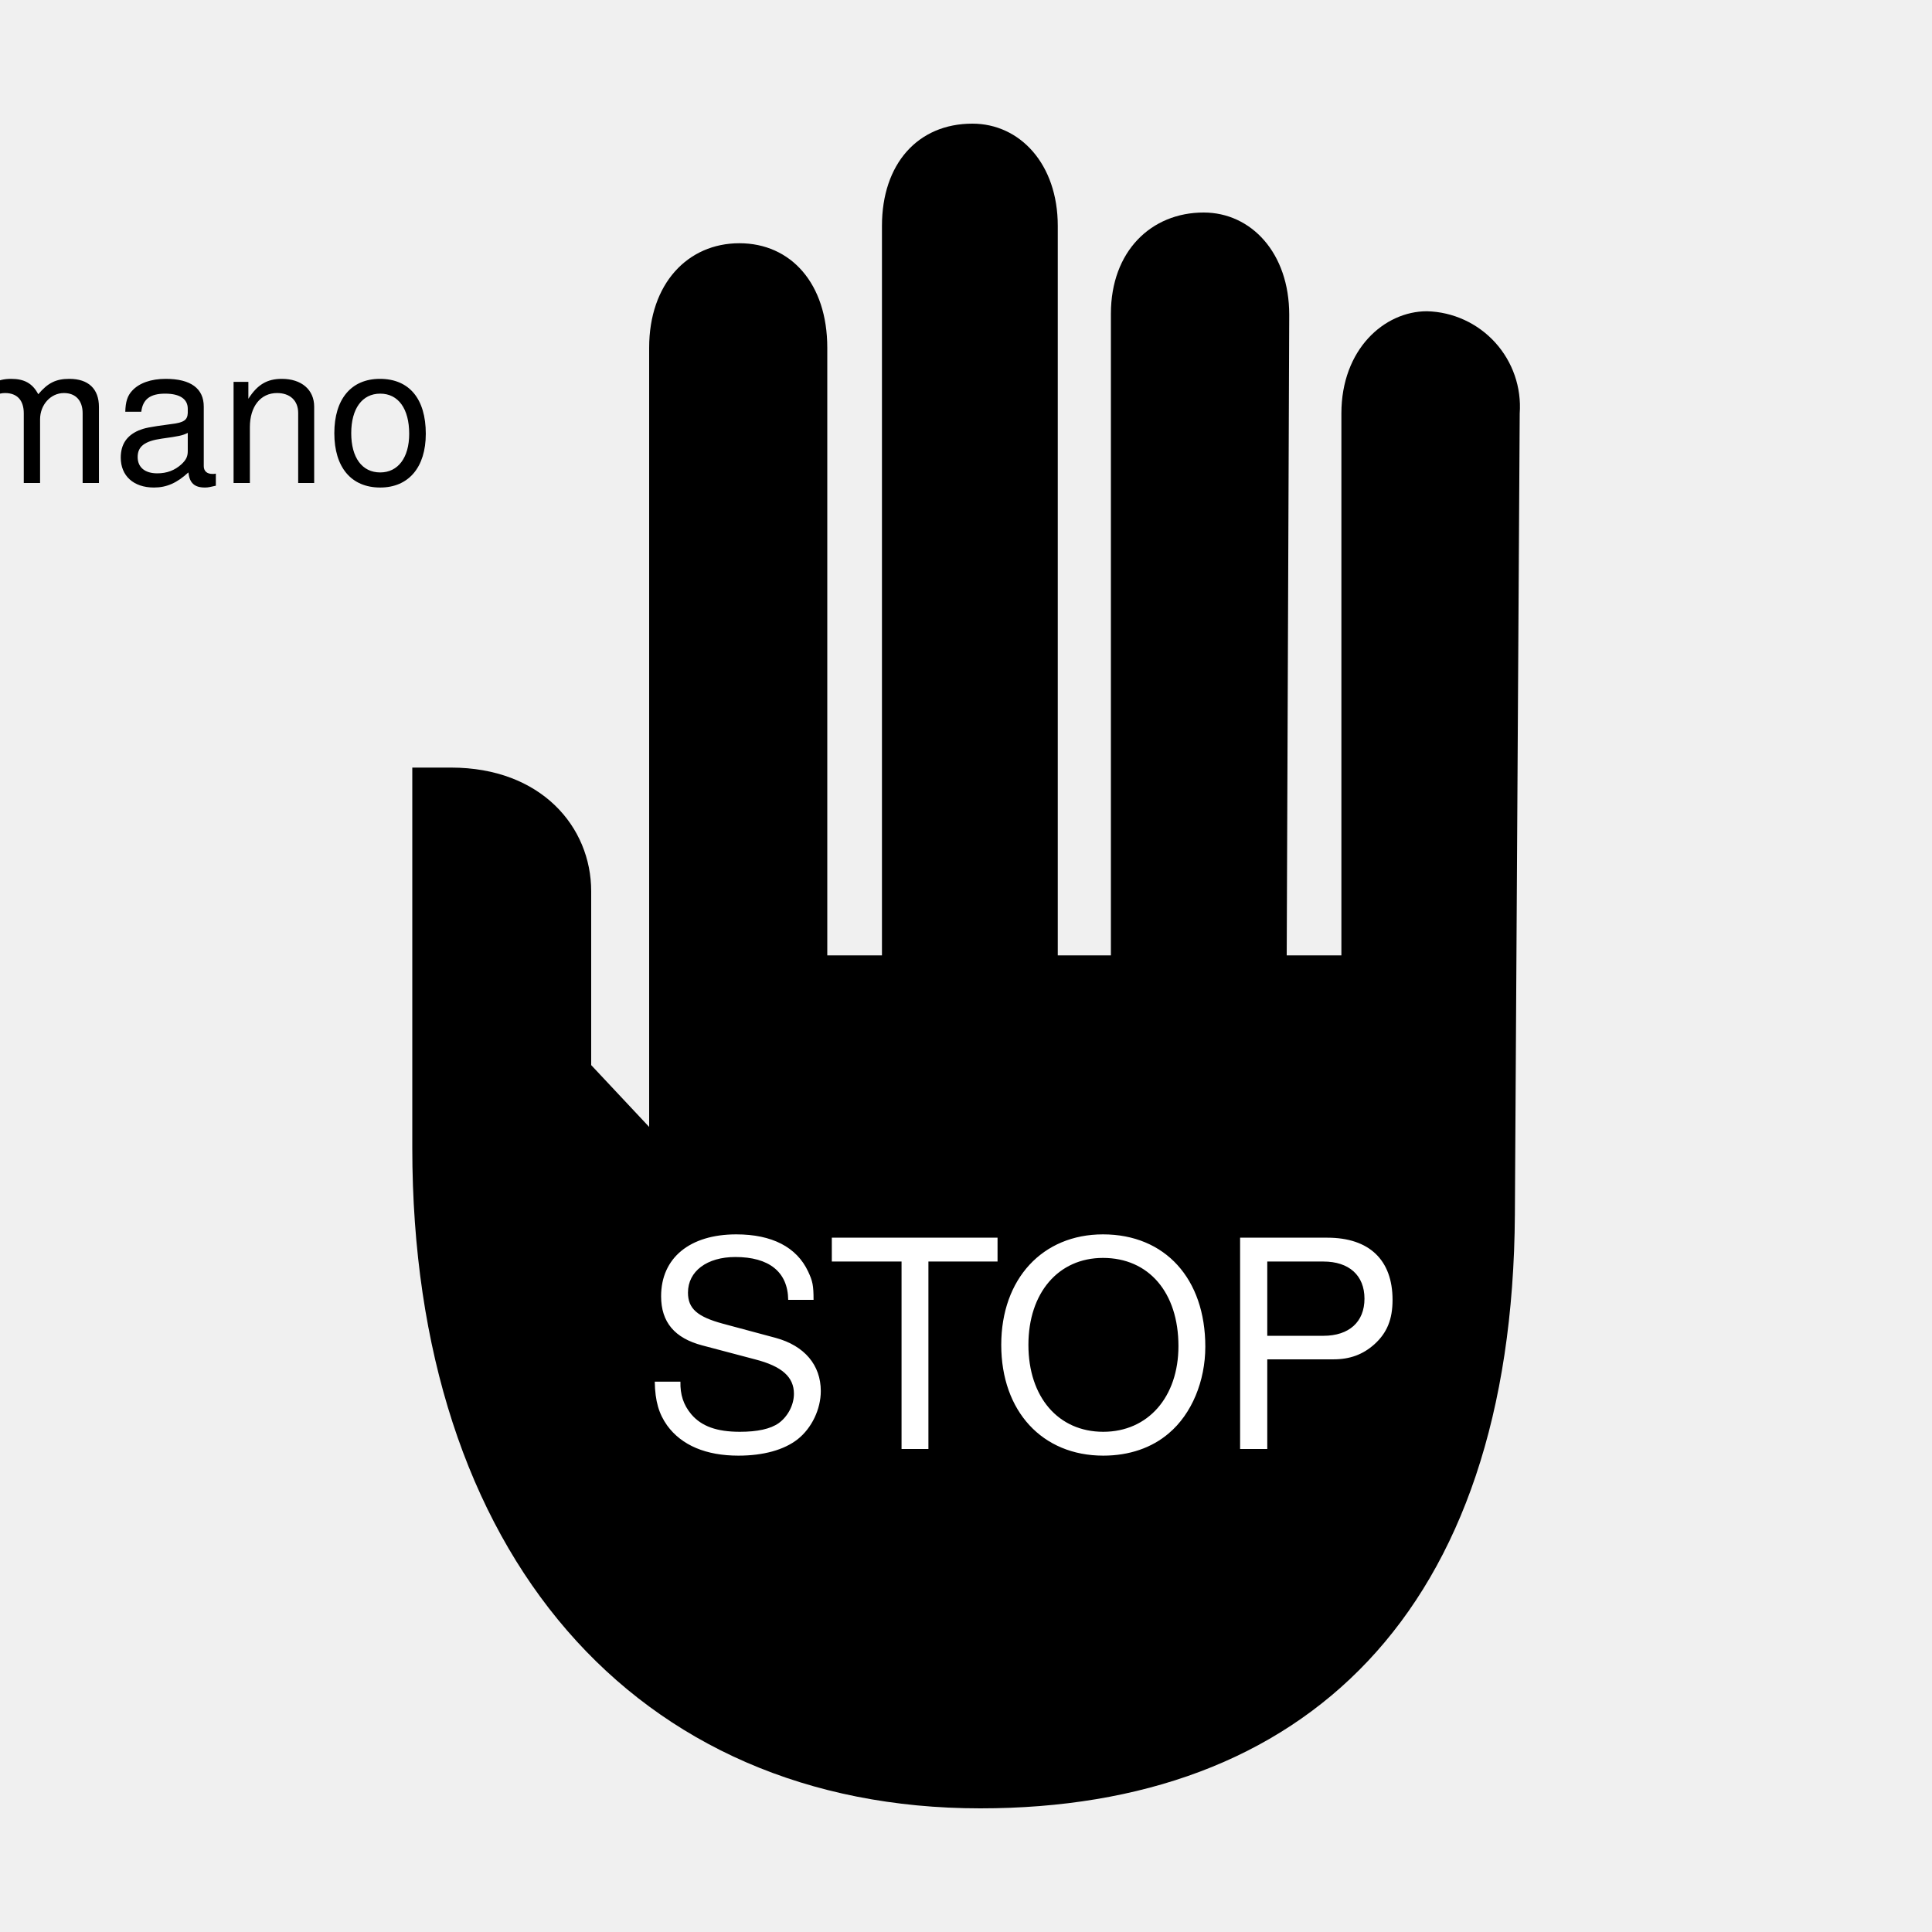
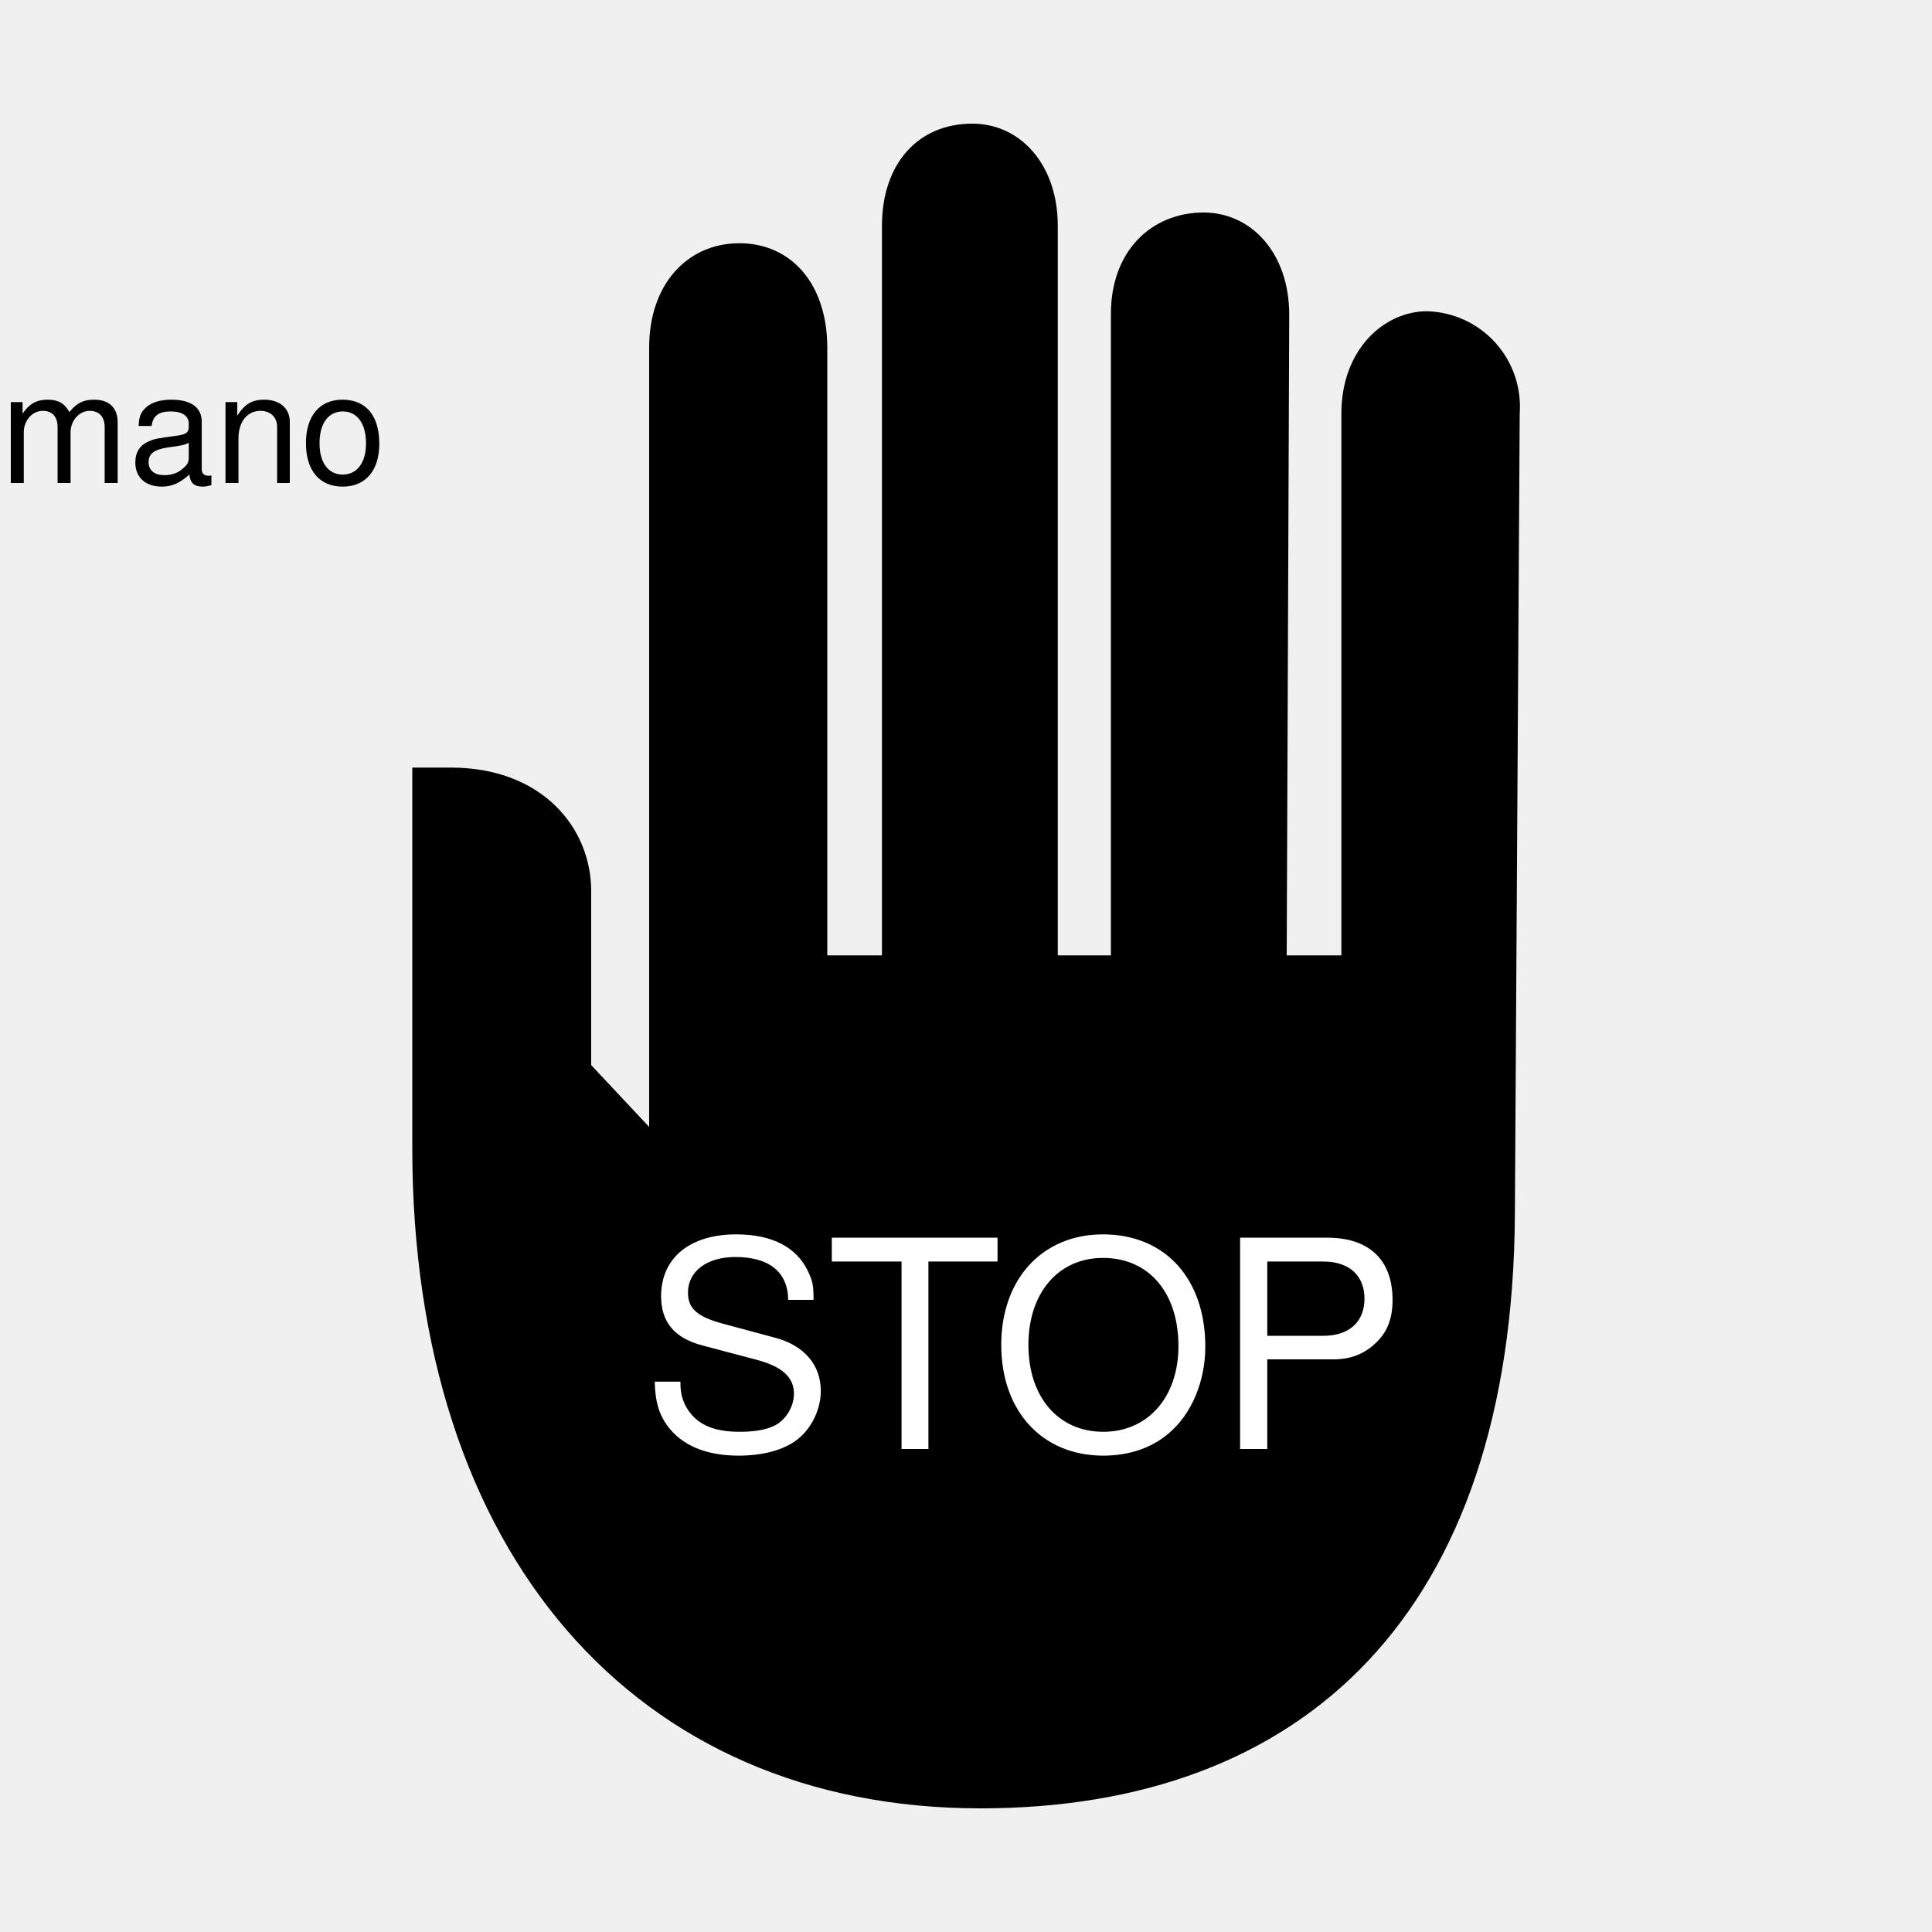
<svg xmlns="http://www.w3.org/2000/svg" viewBox="0 0 100 100">
  <style>
    text{font-family:Helvetica, Arial, sans-serif;}
+     path:hover{ fill:yellow; }
</style>
  <path d="M21.34,59.41V39.73h2c4.67,0,7.26,3.07,7.26,6.4v9l3,3.2V18c0-3.32,2-5.41,4.67-5.41s4.55,2.09,4.55,5.41V49.45h2.83V11.69c0-3.2,1.85-5.29,4.68-5.29,2.46,0,4.42,2.09,4.42,5.29V49.45H57.5V16.24C57.5,13,59.59,11,62.3,11c2.46,0,4.43,2.09,4.43,5.29L66.6,49.45h2.83V21.4c0-3.32,2.22-5.29,4.43-5.29a4.94,4.94,0,0,1,4.8,5.29l-.25,41.45C78.29,83.52,67.47,93.6,50.74,93.6,32.9,93.6,21.34,80.44,21.34,59.41Z" />
  <text text-anchor="middle" x="53" y="75" fill="white" font-size="15">STOP</text>
-   <text text-anchor="middle" x="10" y="25" fill="black" font-size="10">mano</text>
+   <text text-anchor="middle" x="10" y="25" fill="black" font-size="8">mano</text>
</svg>
